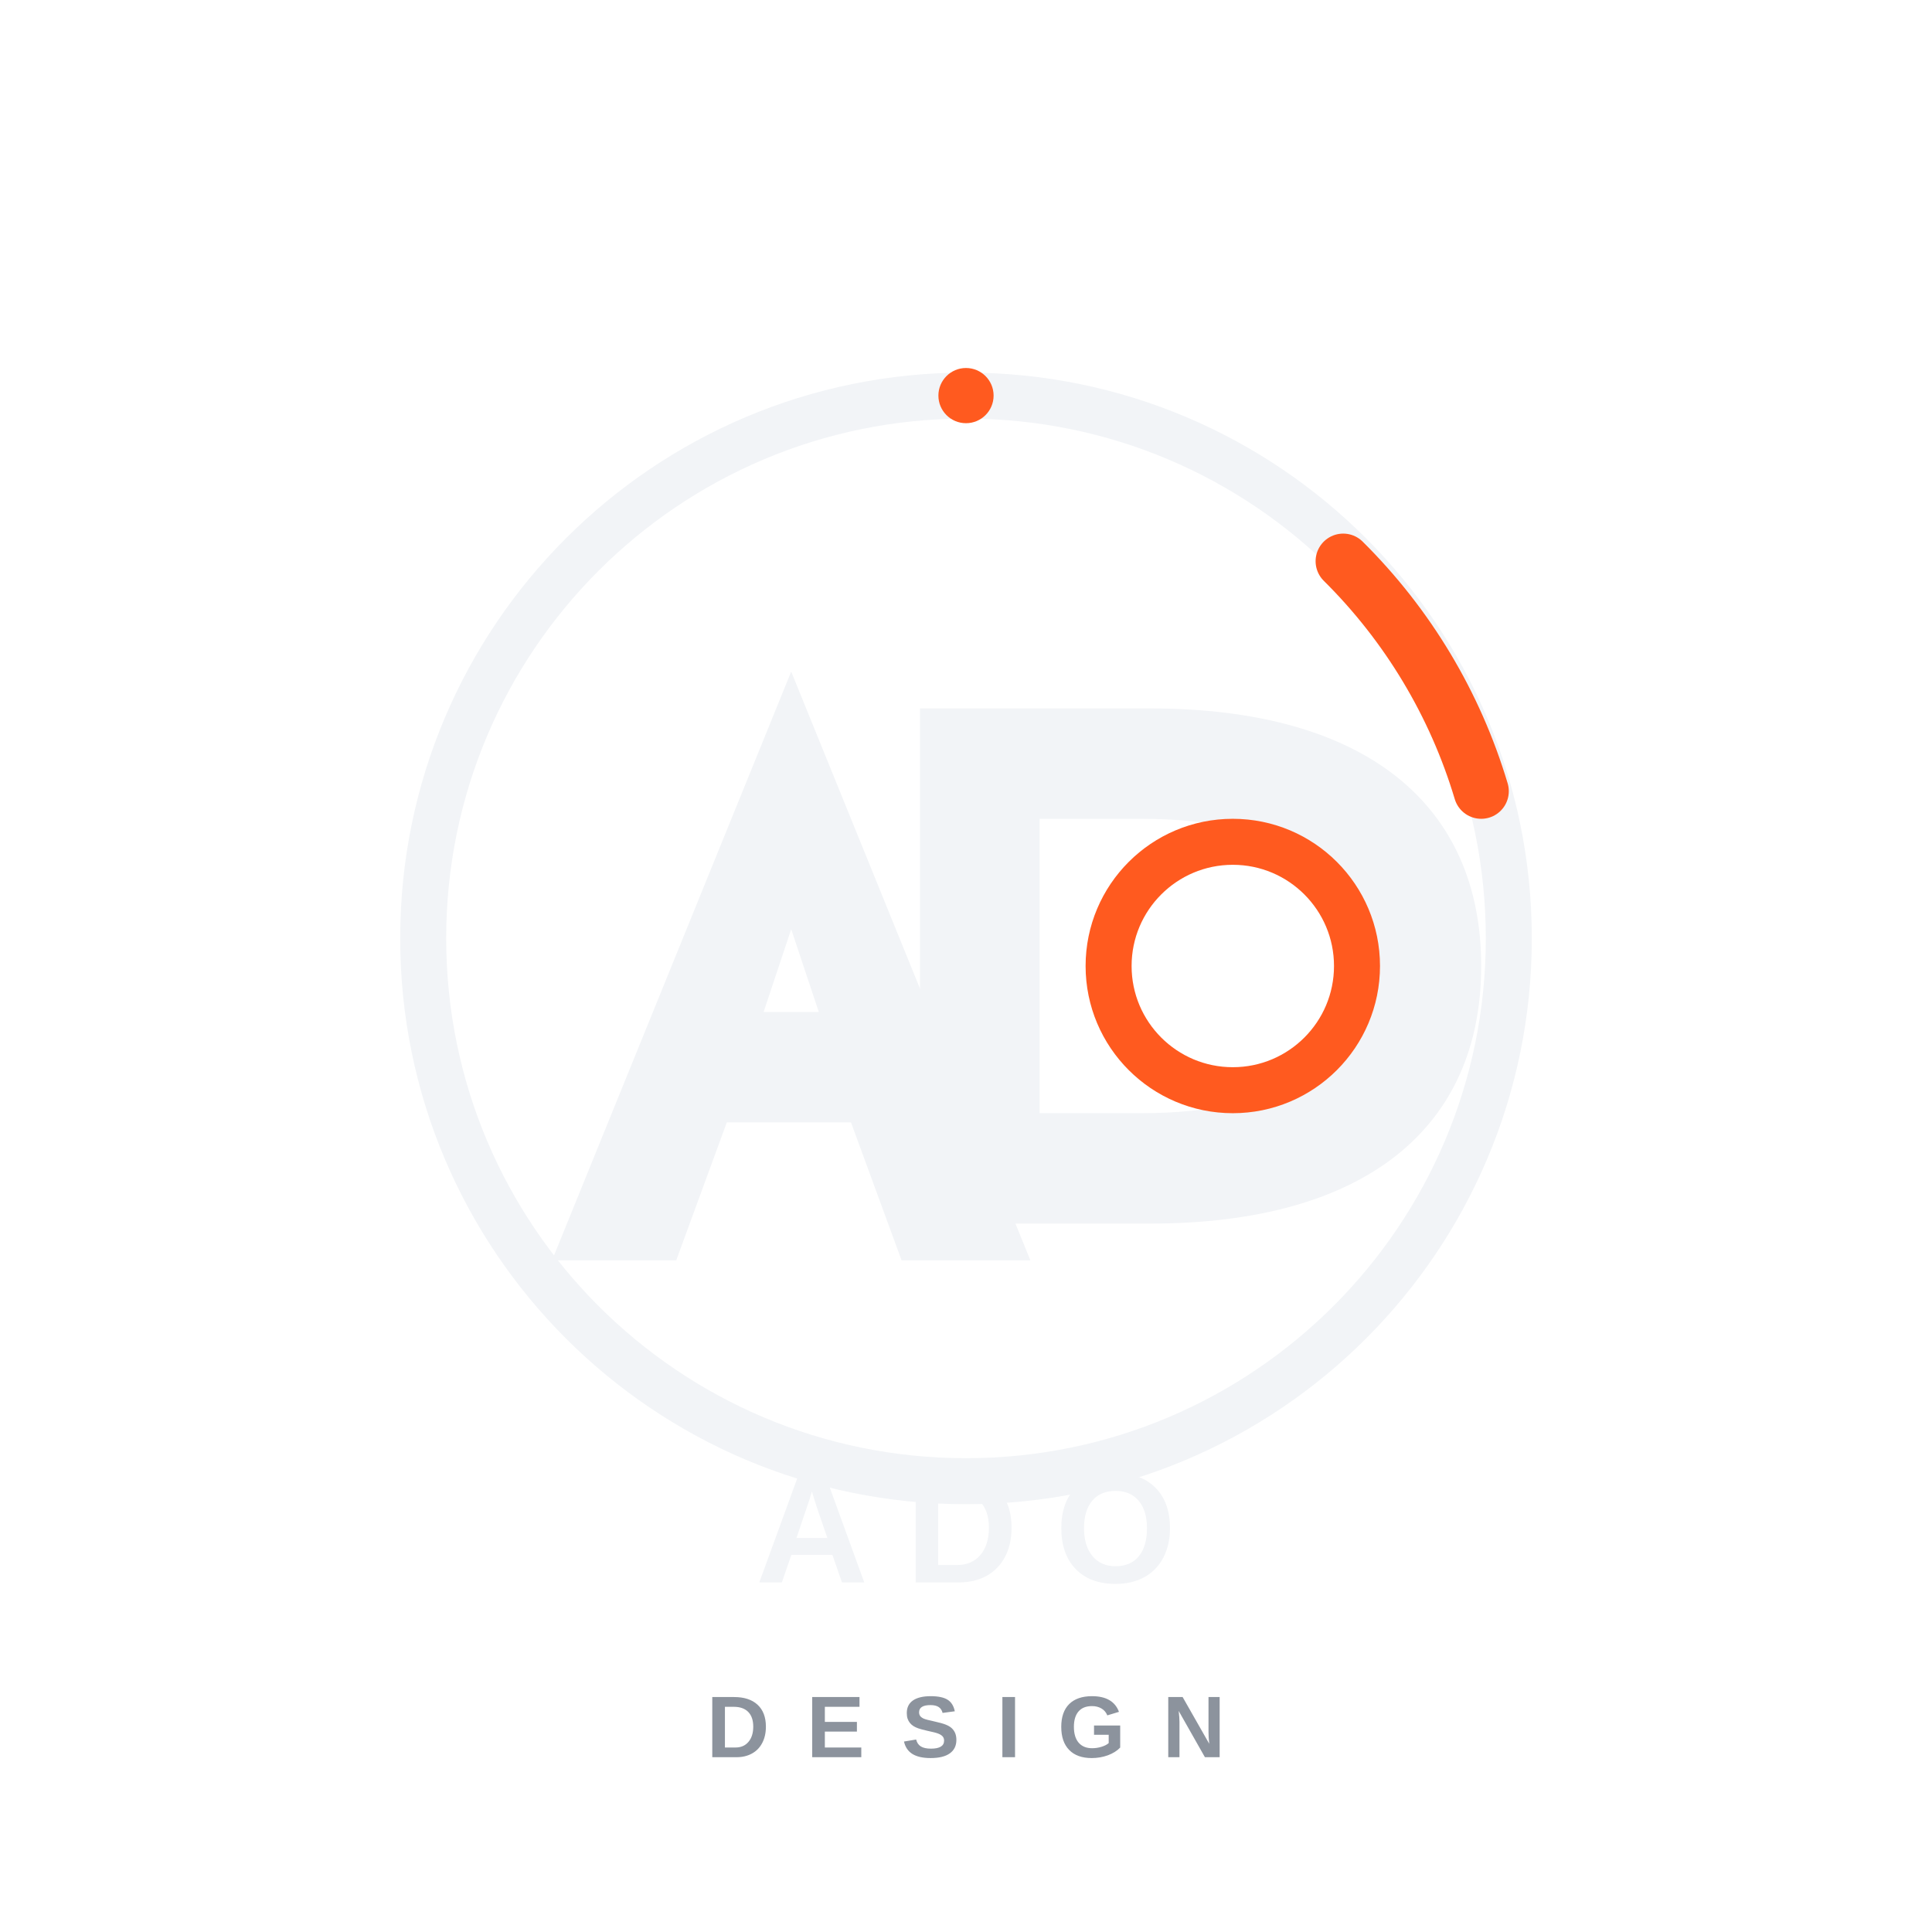
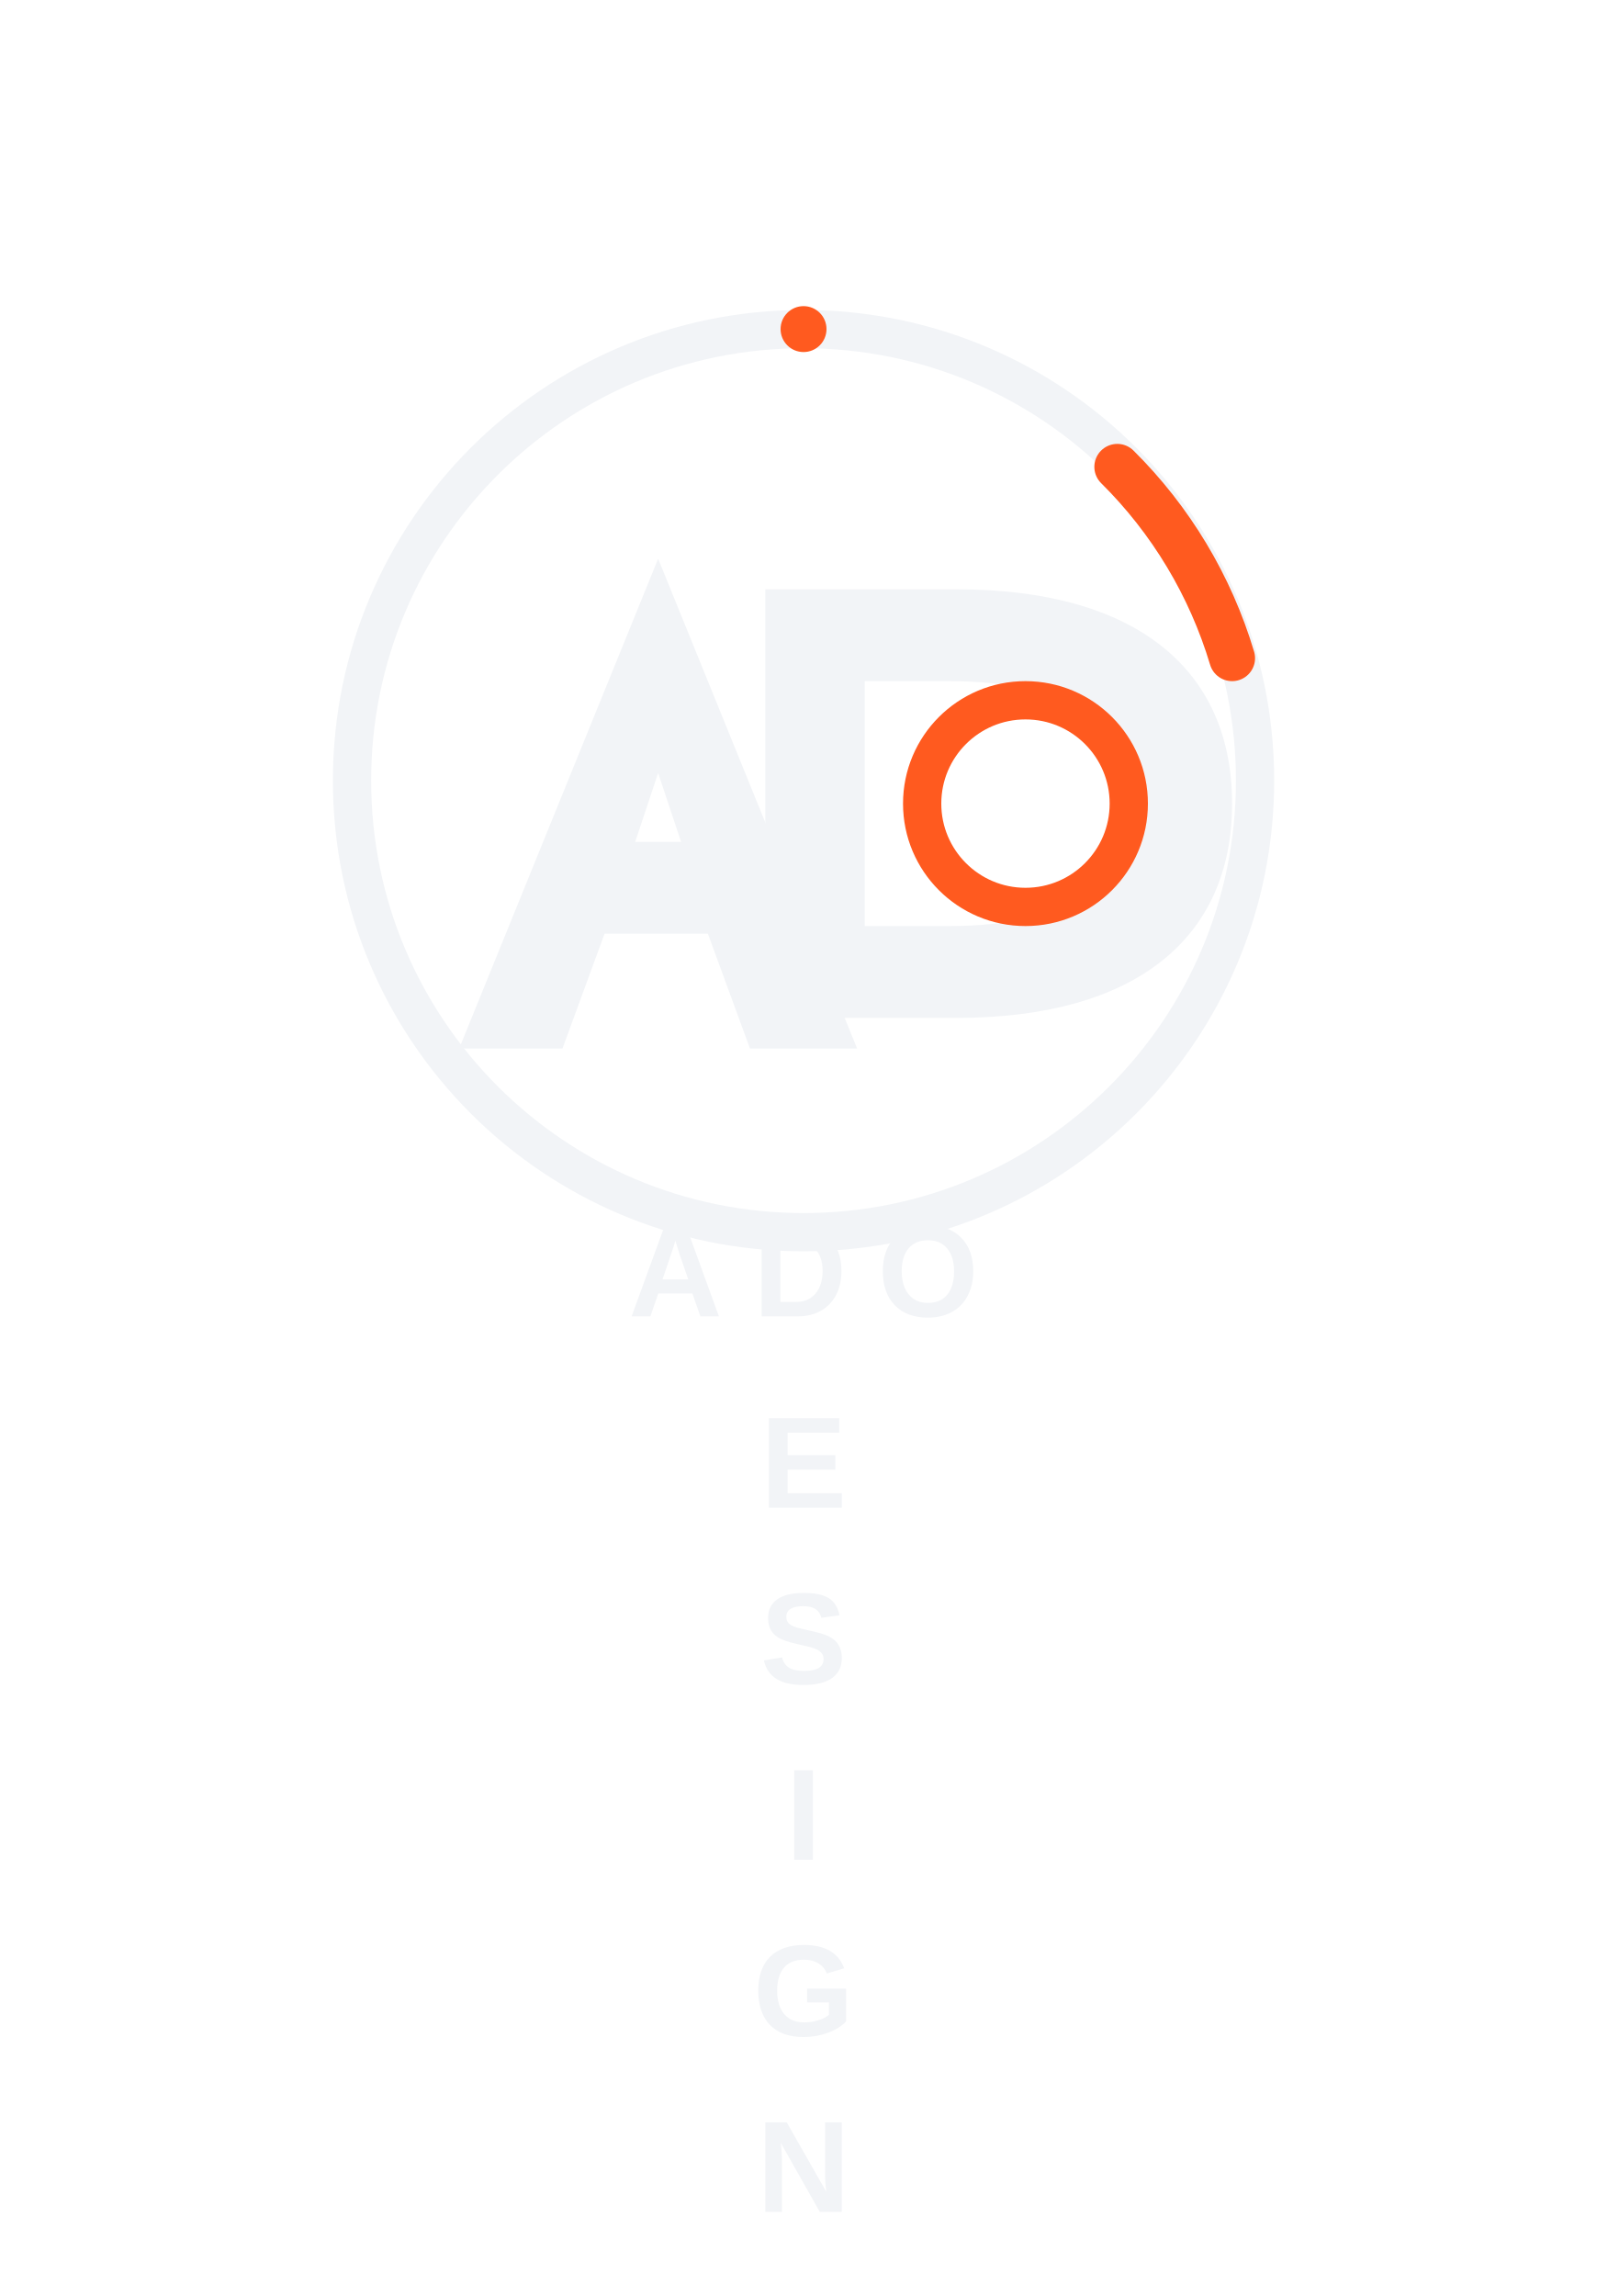
- <svg xmlns="http://www.w3.org/2000/svg" viewBox="0 0 420 420" width="420" height="420">
+ <svg xmlns="http://www.w3.org/2000/svg" viewBox="0 0 420 600" width="420" height="600">
  <rect width="420" height="420" fill="none" />
  <g transform="translate(42 54)">
    <circle cx="168" cy="150" r="118" fill="none" stroke="#F2F4F7" stroke-width="10" />
    <path d="M250 68 A118 118 0 0 1 280 118" fill="none" stroke="#FF5A1F" stroke-width="12" stroke-linecap="round" />
    <path d="M78 220 L130 92 L182 220 H154 L143 190 H116 L105 220 Z              M124 166 H136 L130 148 Z" fill="#F2F4F7" />
    <path d="M158 100 H208              C255 100 280 121 280 156              C280 191 255 212 208 212              H158 Z              M184 124 V188 H206              C237 188 252 177 252 156              C252 135 237 124 206 124 Z" fill="#F2F4F7" />
    <circle cx="226" cy="156" r="27" fill="none" stroke="#FF5A1F" stroke-width="10" />
    <circle cx="168" cy="32" r="6" fill="#FF5A1F" />
  </g>
  <text x="210" y="344" text-anchor="middle" font-family="Arial, Helvetica, sans-serif" font-size="34" font-weight="800" letter-spacing="8" fill="#F2F4F7">ADO</text>
-   <text x="210" y="382" text-anchor="middle" font-family="Arial, Helvetica, sans-serif" font-size="19" font-weight="900" letter-spacing="8" fill="#8C939D">DESIGN</text>
+   <g font-family="Arial, Helvetica, sans-serif" font-size="34" font-weight="800" text-anchor="middle" fill="#F2F4F7">
+     <text x="210" y="394">E</text>
+     <text x="210" y="440">S</text>
+     <text x="210" y="486">I</text>
+     <text x="210" y="532">G</text>
+     <text x="210" y="578">N</text>
+   </g>
</svg>
